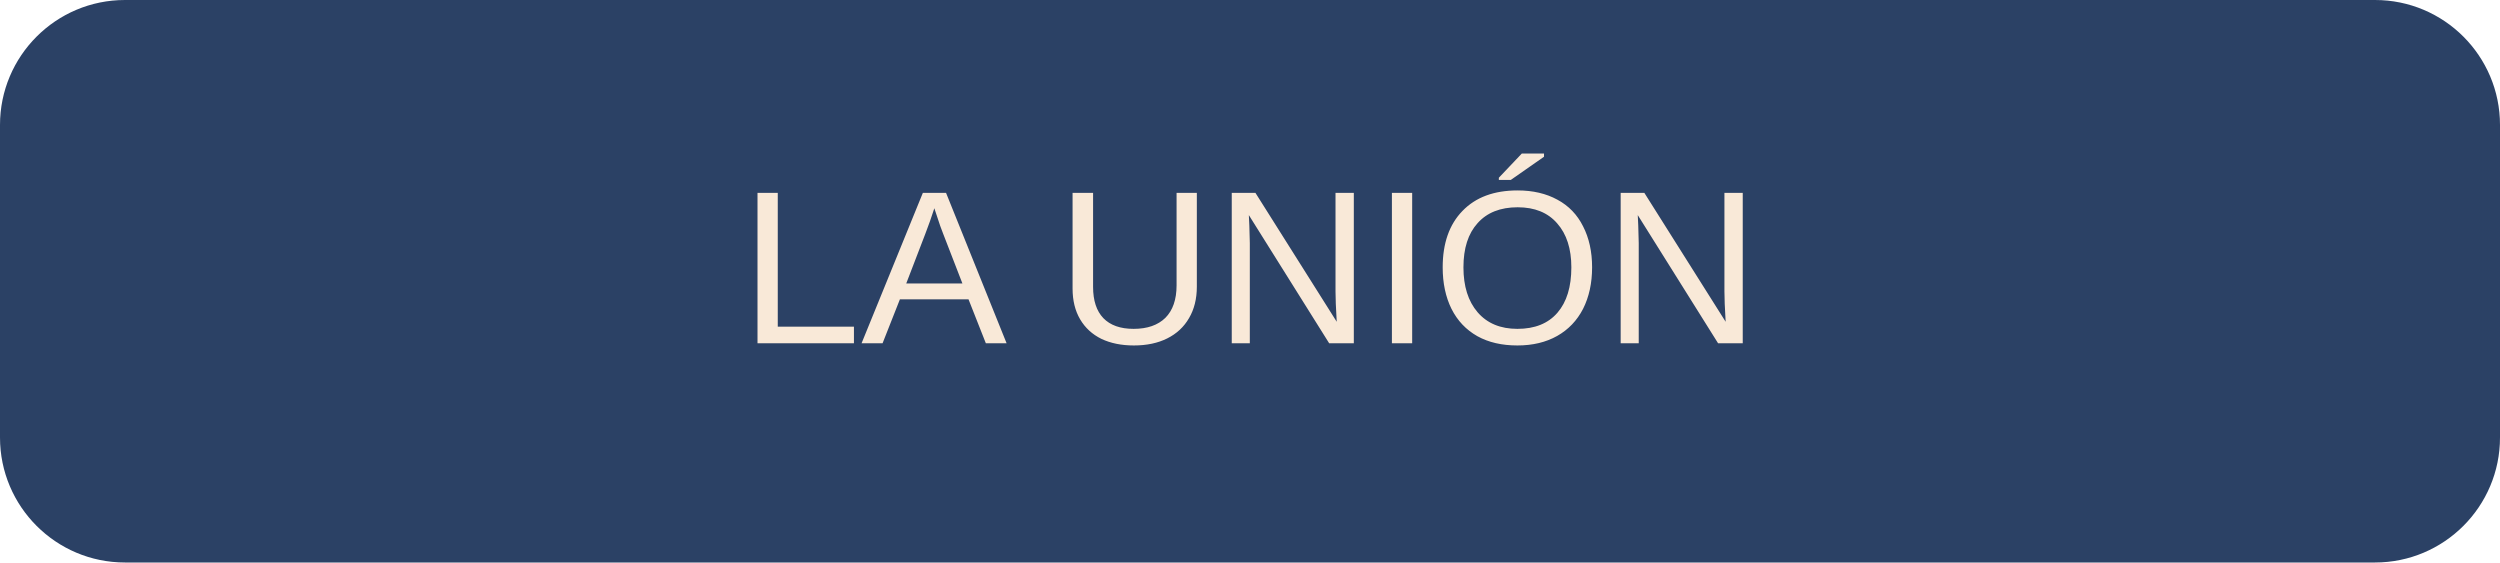
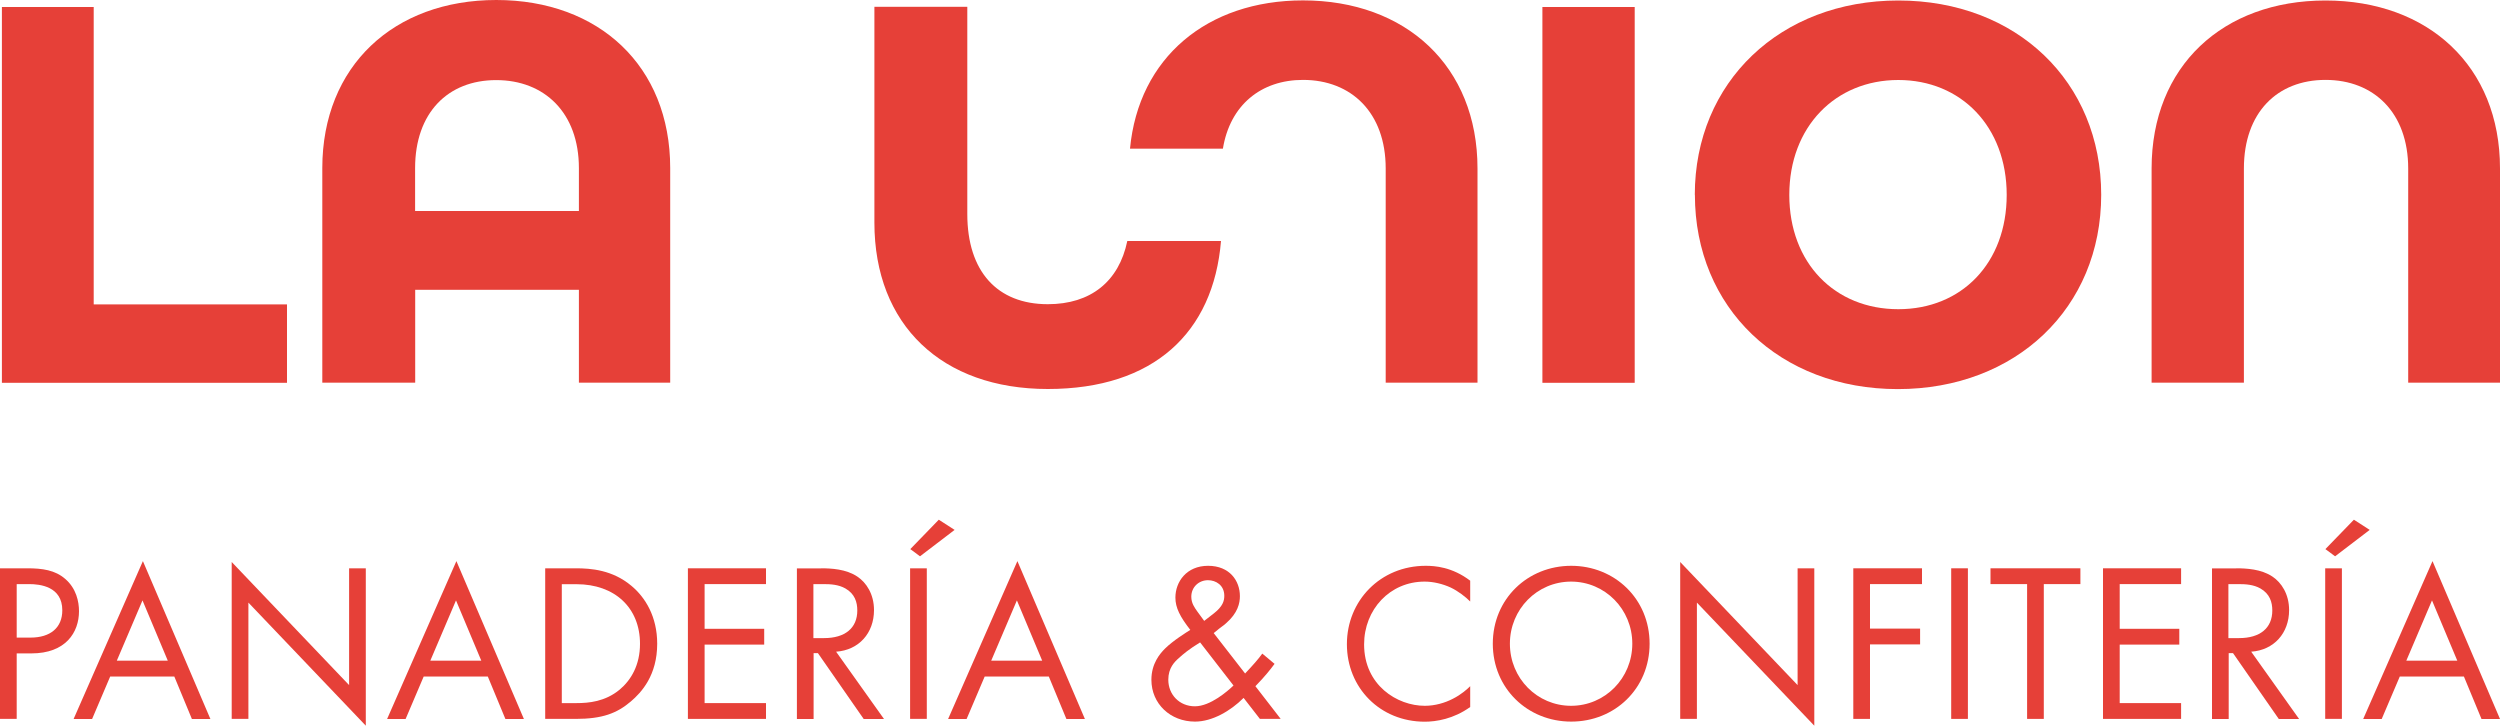
- <svg xmlns="http://www.w3.org/2000/svg" width="160" height="36" viewBox="0 0 160 36">
-   <rect rx="8" width="160" height="36" fill="#2B4165" />
-   <text x="50%" y="50%" dominant-baseline="middle" text-anchor="middle" font-family="Arial, Helvetica, sans-serif" font-size="14" fill="#F9E9D8">
-     LA UNIÓN
-   </text>
+ <svg xmlns="http://www.w3.org/2000/svg" id="Capa_1" viewBox="0 0 250 72.57">
+   <defs>
+     <style>.cls-1{fill:#e64038;}</style>
+   </defs>
+   <path class="cls-1" d="M.19,38.27V.7h9.18v29.74h19.33v7.84H.19Z" />
+   <path class="cls-1" d="M67.02,16.8v21.47h-9.13v-9.29h-16.37v9.29h-9.29v-21.47C32.24,6.6,39.38,0,49.63,0s17.39,6.6,17.39,16.8ZM41.52,21.1h16.37v-4.29c0-5.53-3.44-8.8-8.27-8.8s-8.11,3.27-8.11,8.8v4.29Z" />
+   <path class="cls-1" d="M154.24,38.27V.7h9.23v37.58h-9.23Z" />
+   <path class="cls-1" d="M169.48,19.49C169.48,8.21,178.02.05,189.83.05s20.29,8.11,20.29,19.43-8.54,19.43-20.34,19.43-20.29-8.11-20.29-19.43ZM200.67,19.49c0-6.82-4.56-11.49-10.84-11.49s-10.9,4.67-10.9,11.49,4.56,11.43,10.9,11.43,10.84-4.62,10.84-11.43Z" />
+   <path class="cls-1" d="M215.16,38.27v-21.42C215.16,6.6,222.3.05,232.55.05s17.45,6.55,17.45,16.8v21.42h-9.18v-21.42c0-5.58-3.44-8.86-8.27-8.86s-8.16,3.27-8.16,8.86v21.42h-9.23Z" />
+   <path class="cls-1" d="M112.73,24.1c-.84,4.06-3.67,6.32-7.95,6.32-5.05,0-8.05-3.27-8.05-9.02V.68h-9.29v21.58c0,10.25,6.76,16.64,17.34,16.64s16.56-5.63,17.32-14.8h-9.36Z" />
+   <path class="cls-1" d="M130.3.04c-9.58,0-16.44,5.72-17.3,14.83h9.29c.71-4.37,3.82-6.88,8.01-6.88,4.83,0,8.27,3.27,8.27,8.86v21.42h9.18v-21.42C147.75,6.59,140.56.04,130.3.04Z" />
+   <path class="cls-1" d="M2.73,56.83c1.51,0,2.78.18,3.79,1.06,1.11.95,1.38,2.28,1.38,3.23,0,2.12-1.33,4.22-4.76,4.22h-1.47v6.55H0v-15.06h2.73ZM1.67,63.76h1.38c1.99,0,3.18-.99,3.18-2.73,0-2.39-2.24-2.62-3.32-2.62h-1.24v5.35Z" />
+   <path class="cls-1" d="M17.43,67.65h-6.41l-1.81,4.25h-1.85l6.93-15.79,6.75,15.79h-1.85l-1.76-4.25ZM16.78,66.07l-2.53-6.03-2.57,6.03h5.1Z" />
+   <path class="cls-1" d="M23.17,71.89v-15.69l11.74,12.31v-11.68h1.67v15.74l-11.74-12.31v11.63h-1.67Z" />
+   <path class="cls-1" d="M48.78,67.65h-6.41l-1.81,4.25h-1.85l6.93-15.79,6.75,15.79h-1.85l-1.76-4.25ZM48.13,66.07l-2.53-6.03-2.57,6.03h5.1Z" />
+   <path class="cls-1" d="M54.52,56.83h3.07c1.51,0,3.66.16,5.56,1.76,1.38,1.15,2.57,3.07,2.57,5.78,0,3.16-1.56,4.86-2.64,5.78-1.38,1.17-2.82,1.74-5.51,1.74h-3.05v-15.06ZM56.19,70.31h1.47c1.2,0,2.85-.14,4.31-1.35,1.13-.95,2.03-2.44,2.03-4.58,0-3.61-2.53-5.96-6.35-5.96h-1.47v11.9Z" />
+   <path class="cls-1" d="M76.6,58.41h-6.14v4.47h5.96v1.58h-5.96v5.85h6.14v1.58h-7.81v-15.06h7.81v1.58Z" />
+   <path class="cls-1" d="M82.09,56.83c1.02,0,2.53.07,3.66.84.88.59,1.65,1.74,1.65,3.34,0,2.3-1.51,4-3.79,4.16l4.79,6.73h-2.03l-4.58-6.59h-.43v6.59h-1.67v-15.06h2.42ZM81.35,63.81h1.06c2.08,0,3.32-.99,3.32-2.76,0-.84-.25-1.67-1.2-2.21-.68-.38-1.45-.43-2.17-.43h-1.02v5.4Z" />
+   <path class="cls-1" d="M92.68,56.83v15.06h-1.67v-15.06h1.67ZM95.46,52.99l-3.46,2.64-.97-.72,2.85-2.94,1.58,1.02Z" />
+   <path class="cls-1" d="M104.88,67.65h-6.41l-1.81,4.25h-1.85l6.93-15.79,6.75,15.79h-1.85l-1.76-4.25ZM104.22,66.07l-2.53-6.03-2.57,6.03h5.1Z" />
+   <path class="cls-1" d="M127.46,66.38c-.41.56-.99,1.29-1.92,2.24l2.53,3.27h-2.08l-1.63-2.1c-1.31,1.31-3.14,2.37-4.86,2.37-2.46,0-4.36-1.78-4.36-4.18,0-1.63.86-2.62,1.36-3.12.79-.79,2.21-1.67,2.53-1.87-1.02-1.31-1.49-2.21-1.49-3.23,0-1.58,1.11-3.18,3.27-3.18s3.18,1.51,3.18,3.03c0,.7-.2,1.69-1.4,2.73-.38.34-.25.16-1.22.97l3.14,4.04c.81-.86,1.29-1.4,1.72-1.99l1.22,1.02ZM120.01,64.24c-1.11.68-1.69,1.17-2.12,1.56-.43.38-1.06.99-1.06,2.17,0,1.49,1.11,2.66,2.66,2.66s3.3-1.54,3.86-2.08l-3.34-4.31ZM120.42,62.09l.99-.77c.86-.68,1.02-1.22,1.02-1.74,0-1.06-.84-1.56-1.63-1.56-.93,0-1.67.7-1.67,1.65,0,.65.32,1.08.61,1.49l.68.93Z" />
+   <path class="cls-1" d="M147.02,60.15c-.47-.47-1.2-1.04-1.96-1.4-.79-.36-1.72-.59-2.6-.59-3.48,0-6.05,2.8-6.05,6.28,0,4.09,3.32,6.14,6.07,6.14,1.02,0,2.01-.29,2.8-.7.86-.43,1.47-.99,1.74-1.26v2.08c-1.67,1.2-3.41,1.47-4.54,1.47-4.47,0-7.79-3.39-7.79-7.75s3.36-7.84,7.88-7.84c.9,0,2.64.11,4.45,1.49v2.08Z" />
+   <path class="cls-1" d="M149.28,64.37c0-4.49,3.5-7.79,7.84-7.79s7.84,3.3,7.84,7.79-3.48,7.79-7.84,7.79-7.84-3.32-7.84-7.79ZM150.99,64.37c0,3.46,2.73,6.21,6.12,6.21s6.12-2.76,6.12-6.21-2.73-6.21-6.12-6.21-6.12,2.76-6.12,6.21Z" />
+   <path class="cls-1" d="M168.02,71.89v-15.69l11.74,12.31v-11.68h1.67v15.74l-11.74-12.31v11.63h-1.67Z" />
+   <path class="cls-1" d="M192.19,58.41h-5.19v4.45h5.01v1.58h-5.01v7.45h-1.67v-15.06h6.87v1.58Z" />
+   <path class="cls-1" d="M196.79,56.83v15.06h-1.67v-15.06h1.67Z" />
+   <path class="cls-1" d="M204.38,58.41v13.48h-1.67v-13.48h-3.66v-1.58h8.99v1.58h-3.66Z" />
+   <path class="cls-1" d="M218.11,58.41h-6.14v4.47h5.96v1.58h-5.96v5.85h6.14v1.58h-7.81v-15.06h7.81v1.58Z" />
+   <path class="cls-1" d="M223.6,56.83c1.02,0,2.53.07,3.66.84.88.59,1.65,1.74,1.65,3.34,0,2.3-1.51,4-3.79,4.16l4.79,6.73h-2.03l-4.58-6.59h-.43v6.59h-1.67v-15.06h2.42ZM222.85,63.81h1.06c2.08,0,3.32-.99,3.32-2.76,0-.84-.25-1.67-1.2-2.21-.68-.38-1.45-.43-2.17-.43h-1.02v5.4Z" />
+   <path class="cls-1" d="M234.19,56.83v15.06h-1.67v-15.06h1.67ZM236.97,52.99l-3.46,2.64-.97-.72,2.85-2.94,1.58,1.02Z" />
+   <path class="cls-1" d="M246.39,67.65h-6.41l-1.81,4.25h-1.85l6.93-15.79,6.75,15.79h-1.85l-1.76-4.25ZM245.73,66.07l-2.53-6.03-2.57,6.03h5.1Z" />
</svg>
